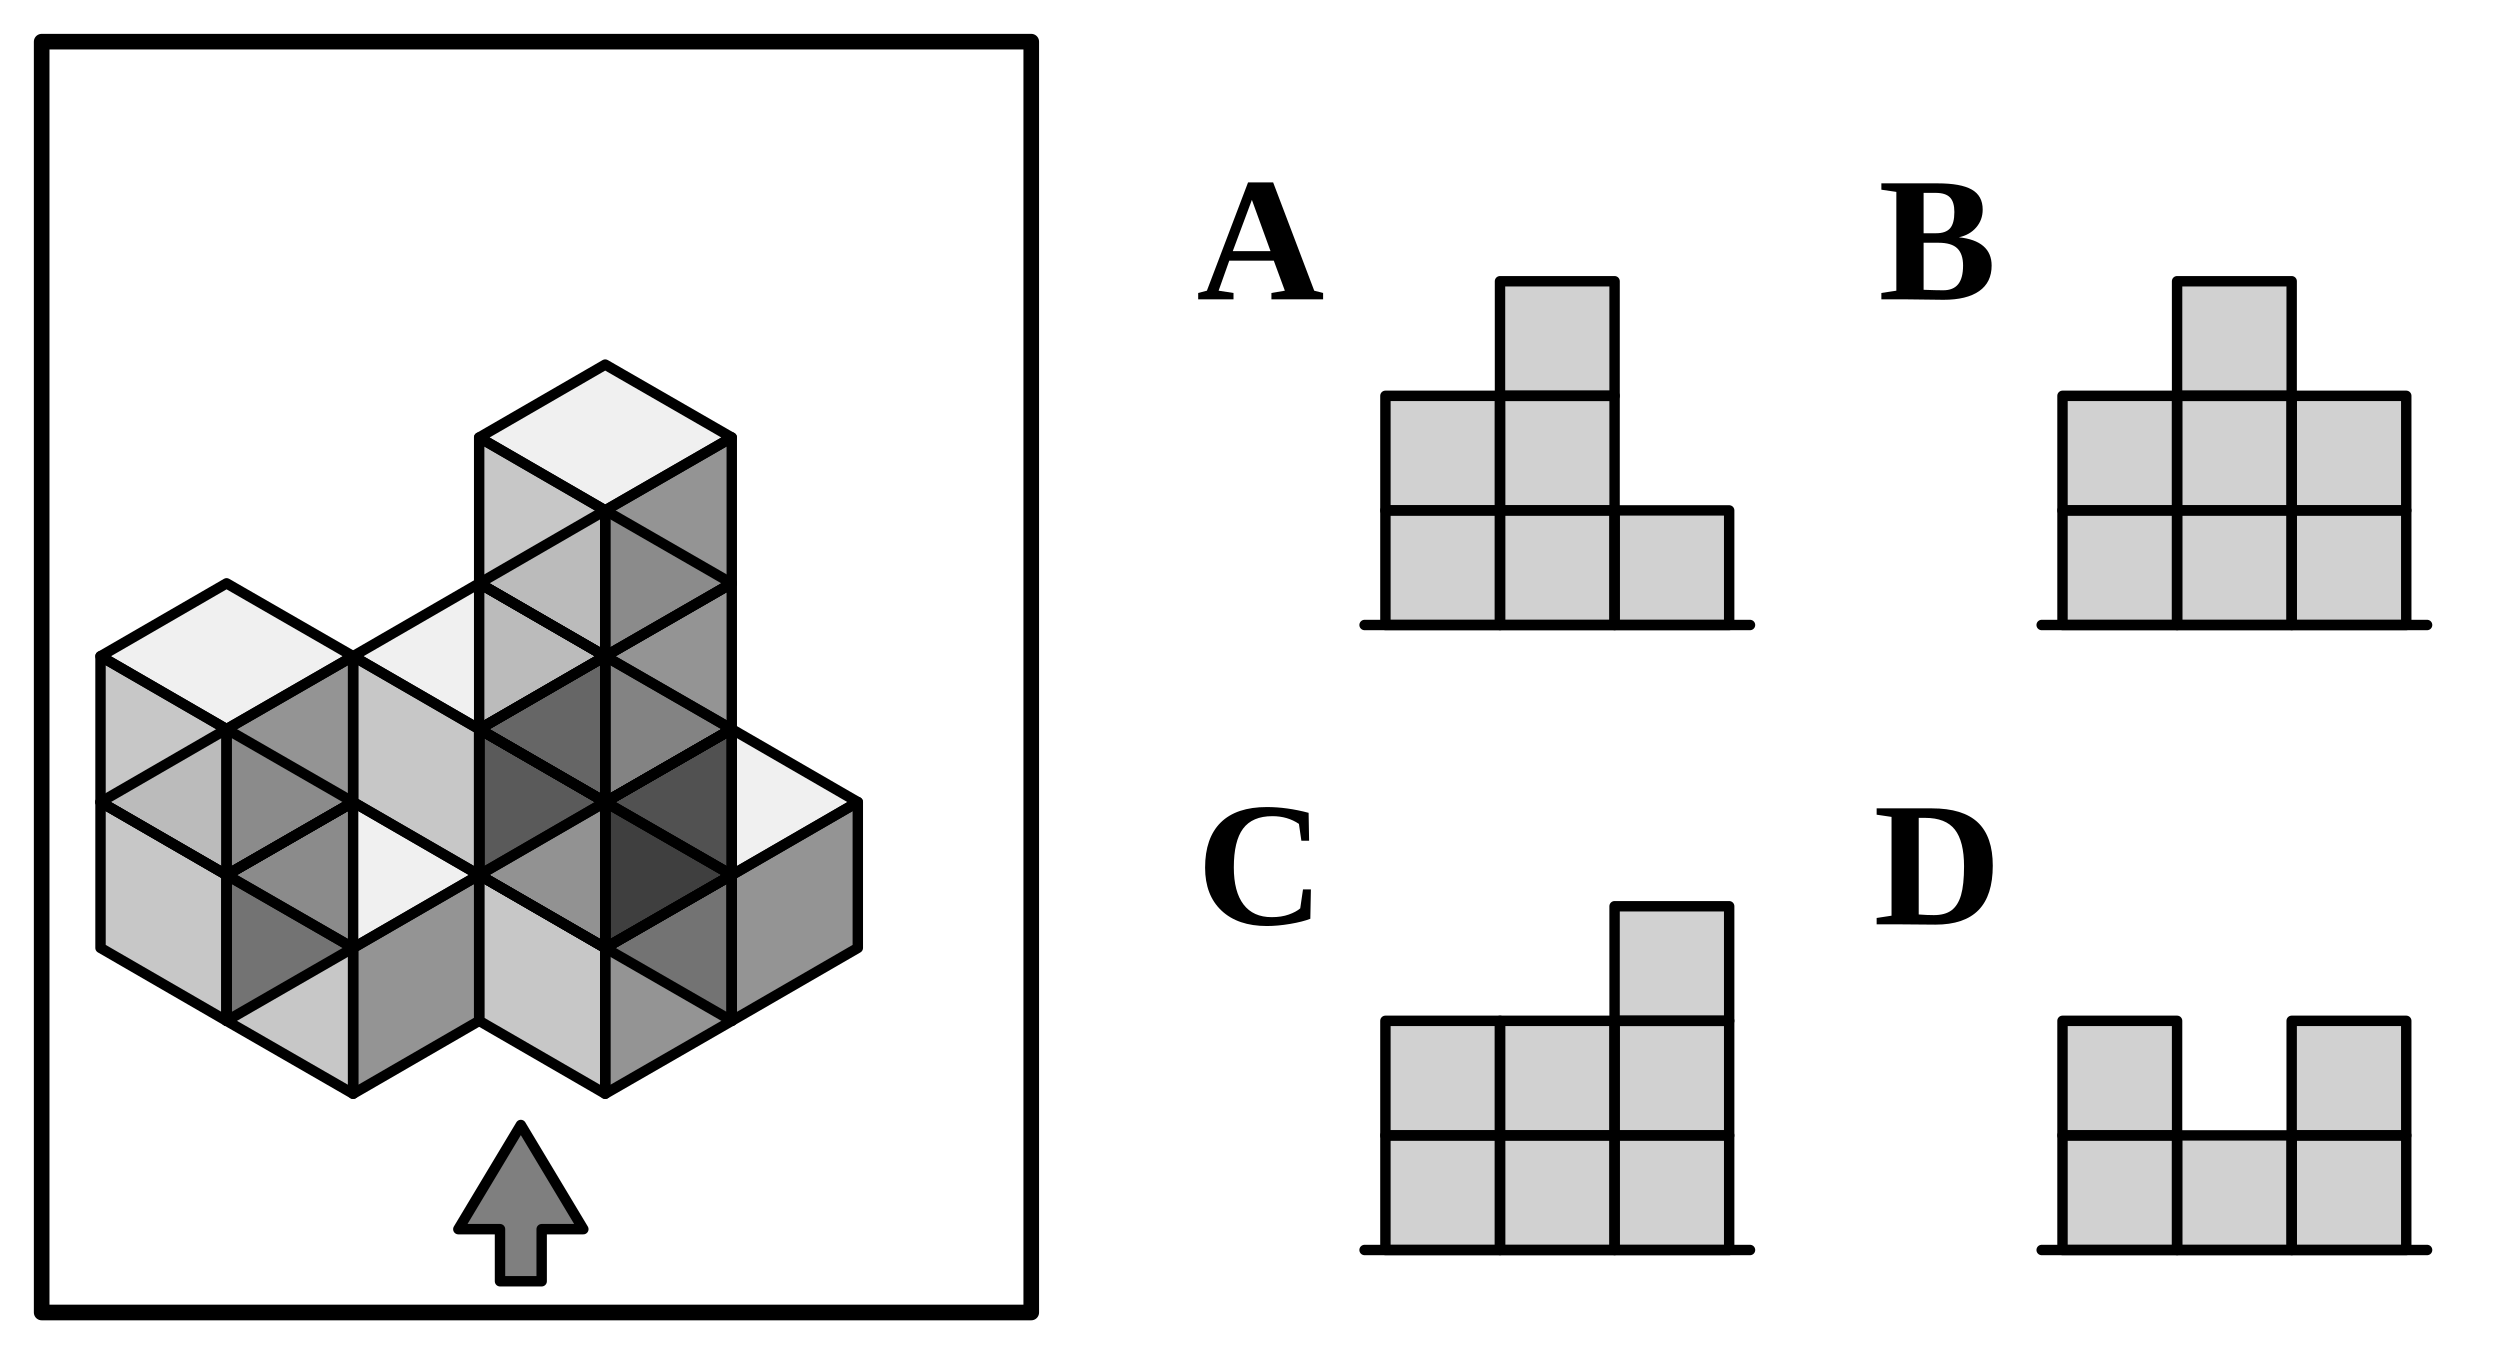
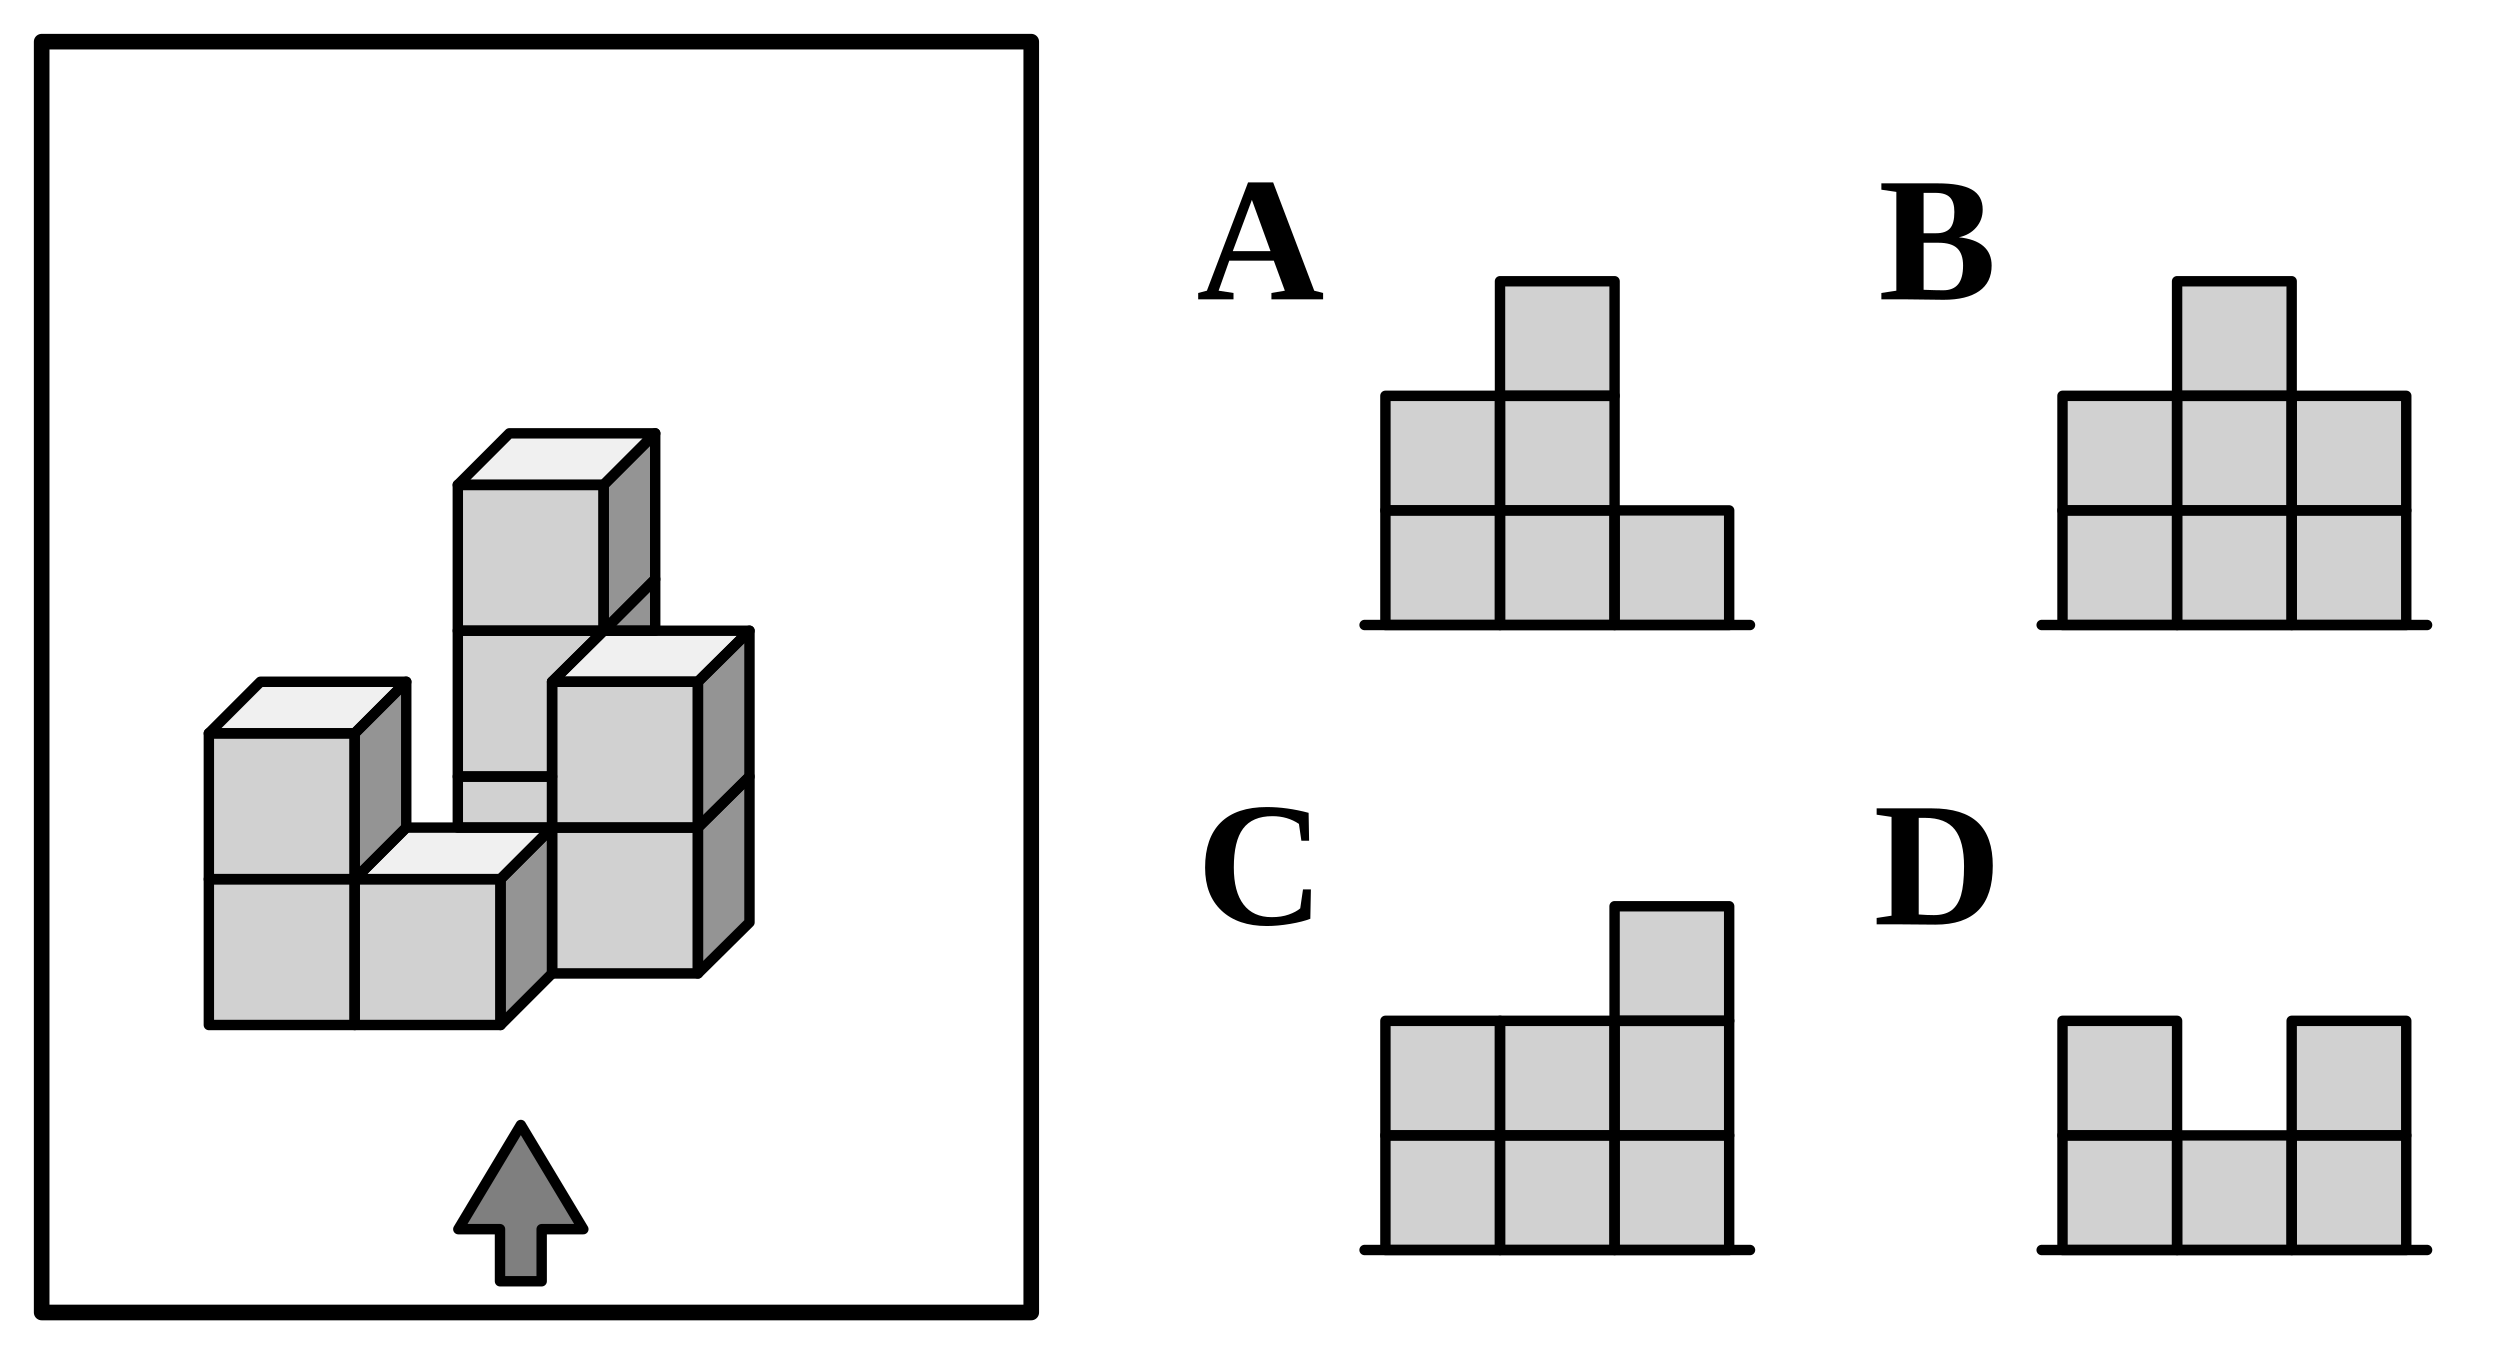
<svg xmlns="http://www.w3.org/2000/svg" viewBox="0 0 480 260" width="480" height="260" fill="none" stroke="currentColor" stroke-width="2" stroke-linejoin="round" stroke-linecap="round">
  <rect x="8.0" y="8.0" width="190.0" height="244.0" fill="none" stroke-width="3" />
-   <polygon points="67.8,126.0 92.0,112.0 116.2,126.0 92.0,140.0" fill="currentColor" fill-opacity="0.06" stroke-width="2" />
-   <polygon points="67.8,154.0 92.0,168.0 92.0,140.0 67.8,126.0" fill="currentColor" fill-opacity="0.22" stroke-width="2" />
-   <polygon points="92.0,168.0 116.2,154.0 116.2,126.0 92.0,140.0" fill="currentColor" fill-opacity="0.42" stroke-width="2" />
-   <polygon points="92.0,140.0 116.2,126.0 140.5,140.0 116.2,154.0" fill="currentColor" fill-opacity="0.06" stroke-width="2" />
-   <polygon points="92.0,168.0 116.2,182.0 116.2,154.0 92.0,140.0" fill="currentColor" fill-opacity="0.22" stroke-width="2" />
-   <polygon points="116.2,182.0 140.5,168.0 140.5,140.0 116.2,154.0" fill="currentColor" fill-opacity="0.42" stroke-width="2" />
-   <polygon points="92.0,112.0 116.2,98.0 140.5,112.0 116.2,126.0" fill="currentColor" fill-opacity="0.06" stroke-width="2" />
-   <polygon points="92.0,140.0 116.2,154.0 116.2,126.0 92.0,112.0" fill="currentColor" fill-opacity="0.22" stroke-width="2" />
-   <polygon points="116.2,154.0 140.5,140.0 140.5,112.0 116.2,126.0" fill="currentColor" fill-opacity="0.42" stroke-width="2" />
-   <polygon points="92.0,84.0 116.2,70.0 140.5,84.0 116.2,98.0" fill="currentColor" fill-opacity="0.06" stroke-width="2" />
-   <polygon points="92.0,112.0 116.2,126.0 116.2,98.0 92.0,84.0" fill="currentColor" fill-opacity="0.22" stroke-width="2" />
-   <polygon points="116.2,126.0 140.5,112.0 140.5,84.0 116.2,98.0" fill="currentColor" fill-opacity="0.42" stroke-width="2" />
-   <polygon points="116.2,154.0 140.5,140.0 164.7,154.0 140.5,168.0" fill="currentColor" fill-opacity="0.06" stroke-width="2" />
-   <polygon points="116.2,182.0 140.5,196.0 140.5,168.0 116.2,154.0" fill="currentColor" fill-opacity="0.22" stroke-width="2" />
-   <polygon points="140.5,196.0 164.7,182.0 164.7,154.0 140.5,168.0" fill="currentColor" fill-opacity="0.42" stroke-width="2" />
-   <polygon points="19.3,154.0 43.5,140.0 67.8,154.0 43.5,168.0" fill="currentColor" fill-opacity="0.06" stroke-width="2" />
-   <polygon points="19.3,182.0 43.5,196.0 43.5,168.0 19.3,154.0" fill="currentColor" fill-opacity="0.22" stroke-width="2" />
-   <polygon points="43.5,196.0 67.8,182.0 67.8,154.0 43.5,168.0" fill="currentColor" fill-opacity="0.42" stroke-width="2" />
-   <polygon points="19.3,126.0 43.5,112.0 67.8,126.0 43.5,140.0" fill="currentColor" fill-opacity="0.06" stroke-width="2" />
-   <polygon points="19.3,154.0 43.5,168.0 43.5,140.0 19.3,126.0" fill="currentColor" fill-opacity="0.22" stroke-width="2" />
-   <polygon points="43.5,168.0 67.8,154.0 67.8,126.0 43.5,140.0" fill="currentColor" fill-opacity="0.42" stroke-width="2" />
-   <polygon points="92.0,168.0 116.2,154.0 140.5,168.0 116.2,182.0" fill="currentColor" fill-opacity="0.06" stroke-width="2" />
-   <polygon points="92.0,196.0 116.2,210.0 116.2,182.0 92.0,168.0" fill="currentColor" fill-opacity="0.22" stroke-width="2" />
-   <polygon points="116.2,210.0 140.5,196.0 140.5,168.0 116.2,182.0" fill="currentColor" fill-opacity="0.42" stroke-width="2" />
-   <polygon points="43.5,168.0 67.8,154.0 92.0,168.0 67.8,182.0" fill="currentColor" fill-opacity="0.06" stroke-width="2" />
-   <polygon points="43.5,196.0 67.8,210.0 67.8,182.0 43.5,168.0" fill="currentColor" fill-opacity="0.22" stroke-width="2" />
-   <polygon points="67.8,210.0 92.0,196.0 92.0,168.0 67.8,182.0" fill="currentColor" fill-opacity="0.42" stroke-width="2" />
-   <polygon points="92.0,140.0 116.2,126.0 140.5,140.0 116.2,154.0" fill="currentColor" fill-opacity="0.06" stroke-width="2" />
-   <polygon points="92.0,168.0 116.2,182.0 116.2,154.0 92.0,140.0" fill="currentColor" fill-opacity="0.22" stroke-width="2" />
-   <polygon points="116.2,182.0 140.5,168.0 140.5,140.0 116.2,154.0" fill="currentColor" fill-opacity="0.42" stroke-width="2" />
+   <polygon points="87.9,149.1 87.9,158.9 106.0,158.9 106.0,149.1" fill="currentColor" fill-opacity="0.18" stroke-width="2" />
+   <polygon points="125.8,111.2 115.9,121.1 125.8,121.1" fill="currentColor" fill-opacity="0.42" stroke-width="2" />
+   <polygon points="106.0,149.1 106.0,130.9 115.9,121.1 87.9,121.1 87.9,149.1" fill="currentColor" fill-opacity="0.18" stroke-width="2" />
+   <polygon points="115.9,93.1 125.8,83.2 97.8,83.2 87.9,93.1" fill="currentColor" fill-opacity="0.06" stroke-width="2" />
+   <polygon points="125.8,111.2 125.8,83.2 115.9,93.1 115.9,121.1" fill="currentColor" fill-opacity="0.42" stroke-width="2" />
+   <polygon points="115.9,121.1 115.9,121.1 115.9,93.1 87.9,93.1 87.9,121.1" fill="currentColor" fill-opacity="0.18" stroke-width="2" />
+   <polygon points="143.9,177.1 143.9,149.1 134.0,158.9 134.0,186.9" fill="currentColor" fill-opacity="0.42" stroke-width="2" />
+   <polygon points="134.0,186.9 134.0,158.9 106.0,158.9 106.0,186.9" fill="currentColor" fill-opacity="0.18" stroke-width="2" />
+   <polygon points="134.0,130.9 143.9,121.1 115.9,121.1 106.0,130.9" fill="currentColor" fill-opacity="0.06" stroke-width="2" />
+   <polygon points="143.9,149.1 143.9,121.1 134.0,130.9 134.0,158.9" fill="currentColor" fill-opacity="0.42" stroke-width="2" />
+   <polygon points="134.0,158.9 134.0,130.9 106.0,130.9 106.0,158.9" fill="currentColor" fill-opacity="0.18" stroke-width="2" />
+   <polygon points="68.1,196.8 68.1,168.8 40.1,168.8 40.1,196.8" fill="currentColor" fill-opacity="0.18" stroke-width="2" />
+   <polygon points="96.1,168.8 106.0,158.9 78.0,158.9 68.1,168.8" fill="currentColor" fill-opacity="0.06" stroke-width="2" />
+   <polygon points="106.0,186.9 106.0,158.9 96.1,168.8 96.1,196.8" fill="currentColor" fill-opacity="0.42" stroke-width="2" />
+   <polygon points="96.1,196.8 96.1,168.8 68.1,168.8 68.1,196.8" fill="currentColor" fill-opacity="0.18" stroke-width="2" />
+   <polygon points="40.1,140.8 68.1,140.8 78.0,130.9 50.0,130.9" fill="currentColor" fill-opacity="0.06" stroke-width="2" />
+   <polygon points="68.1,168.8 78.0,158.9 78.0,130.9 68.1,140.8" fill="currentColor" fill-opacity="0.42" stroke-width="2" />
+   <polygon points="40.1,168.8 68.1,168.8 68.1,140.8 40.1,140.8" fill="currentColor" fill-opacity="0.18" stroke-width="2" />
  <polygon points="100.0,216.0 88.0,236.0 96.0,236.0 96.0,246.0 104.0,246.0 104.0,236.0 112.0,236.0" fill="currentColor" fill-opacity="0.5" stroke-width="2" />
  <text x="242.0" y="46.0" font-family="inherit" font-size="34" font-weight="bold" fill="currentColor" stroke="none" text-anchor="middle" dominant-baseline="central">A</text>
  <rect x="266.0" y="98.0" width="22.0" height="22.0" fill="currentColor" fill-opacity="0.18" stroke-width="2" />
  <rect x="266.0" y="76.0" width="22.0" height="22.0" fill="currentColor" fill-opacity="0.18" stroke-width="2" />
  <rect x="288.0" y="98.0" width="22.0" height="22.0" fill="currentColor" fill-opacity="0.18" stroke-width="2" />
  <rect x="288.0" y="76.0" width="22.0" height="22.0" fill="currentColor" fill-opacity="0.18" stroke-width="2" />
  <rect x="288.0" y="54.0" width="22.0" height="22.0" fill="currentColor" fill-opacity="0.18" stroke-width="2" />
  <rect x="310.0" y="98.0" width="22.0" height="22.0" fill="currentColor" fill-opacity="0.18" stroke-width="2" />
  <line x1="262.0" y1="120.0" x2="336.0" y2="120.0" stroke-width="2" stroke-opacity="1" />
  <text x="372.0" y="46.0" font-family="inherit" font-size="34" font-weight="bold" fill="currentColor" stroke="none" text-anchor="middle" dominant-baseline="central">B</text>
  <rect x="396.0" y="98.0" width="22.0" height="22.0" fill="currentColor" fill-opacity="0.18" stroke-width="2" />
  <rect x="396.0" y="76.0" width="22.0" height="22.0" fill="currentColor" fill-opacity="0.18" stroke-width="2" />
  <rect x="418.0" y="98.0" width="22.0" height="22.0" fill="currentColor" fill-opacity="0.18" stroke-width="2" />
  <rect x="418.0" y="76.0" width="22.0" height="22.0" fill="currentColor" fill-opacity="0.18" stroke-width="2" />
  <rect x="418.0" y="54.0" width="22.0" height="22.0" fill="currentColor" fill-opacity="0.18" stroke-width="2" />
  <rect x="440.0" y="98.0" width="22.0" height="22.0" fill="currentColor" fill-opacity="0.18" stroke-width="2" />
  <rect x="440.0" y="76.0" width="22.0" height="22.0" fill="currentColor" fill-opacity="0.18" stroke-width="2" />
  <line x1="392.0" y1="120.0" x2="466.0" y2="120.0" stroke-width="2" stroke-opacity="1" />
  <text x="242.0" y="166.0" font-family="inherit" font-size="34" font-weight="bold" fill="currentColor" stroke="none" text-anchor="middle" dominant-baseline="central">C</text>
  <rect x="266.0" y="218.0" width="22.0" height="22.0" fill="currentColor" fill-opacity="0.18" stroke-width="2" />
  <rect x="266.0" y="196.0" width="22.0" height="22.0" fill="currentColor" fill-opacity="0.18" stroke-width="2" />
  <rect x="288.0" y="218.0" width="22.0" height="22.0" fill="currentColor" fill-opacity="0.18" stroke-width="2" />
  <rect x="288.0" y="196.0" width="22.0" height="22.0" fill="currentColor" fill-opacity="0.18" stroke-width="2" />
  <rect x="310.0" y="218.0" width="22.0" height="22.0" fill="currentColor" fill-opacity="0.18" stroke-width="2" />
  <rect x="310.0" y="196.0" width="22.0" height="22.0" fill="currentColor" fill-opacity="0.18" stroke-width="2" />
  <rect x="310.0" y="174.0" width="22.0" height="22.0" fill="currentColor" fill-opacity="0.18" stroke-width="2" />
  <line x1="262.0" y1="240.0" x2="336.0" y2="240.0" stroke-width="2" stroke-opacity="1" />
  <text x="372.0" y="166.0" font-family="inherit" font-size="34" font-weight="bold" fill="currentColor" stroke="none" text-anchor="middle" dominant-baseline="central">D</text>
  <rect x="396.0" y="218.0" width="22.0" height="22.0" fill="currentColor" fill-opacity="0.18" stroke-width="2" />
  <rect x="396.0" y="196.0" width="22.0" height="22.0" fill="currentColor" fill-opacity="0.18" stroke-width="2" />
  <rect x="418.0" y="218.0" width="22.0" height="22.0" fill="currentColor" fill-opacity="0.18" stroke-width="2" />
  <rect x="440.0" y="218.0" width="22.0" height="22.0" fill="currentColor" fill-opacity="0.18" stroke-width="2" />
  <rect x="440.0" y="196.0" width="22.0" height="22.0" fill="currentColor" fill-opacity="0.18" stroke-width="2" />
  <line x1="392.0" y1="240.0" x2="466.0" y2="240.0" stroke-width="2" stroke-opacity="1" />
</svg>
